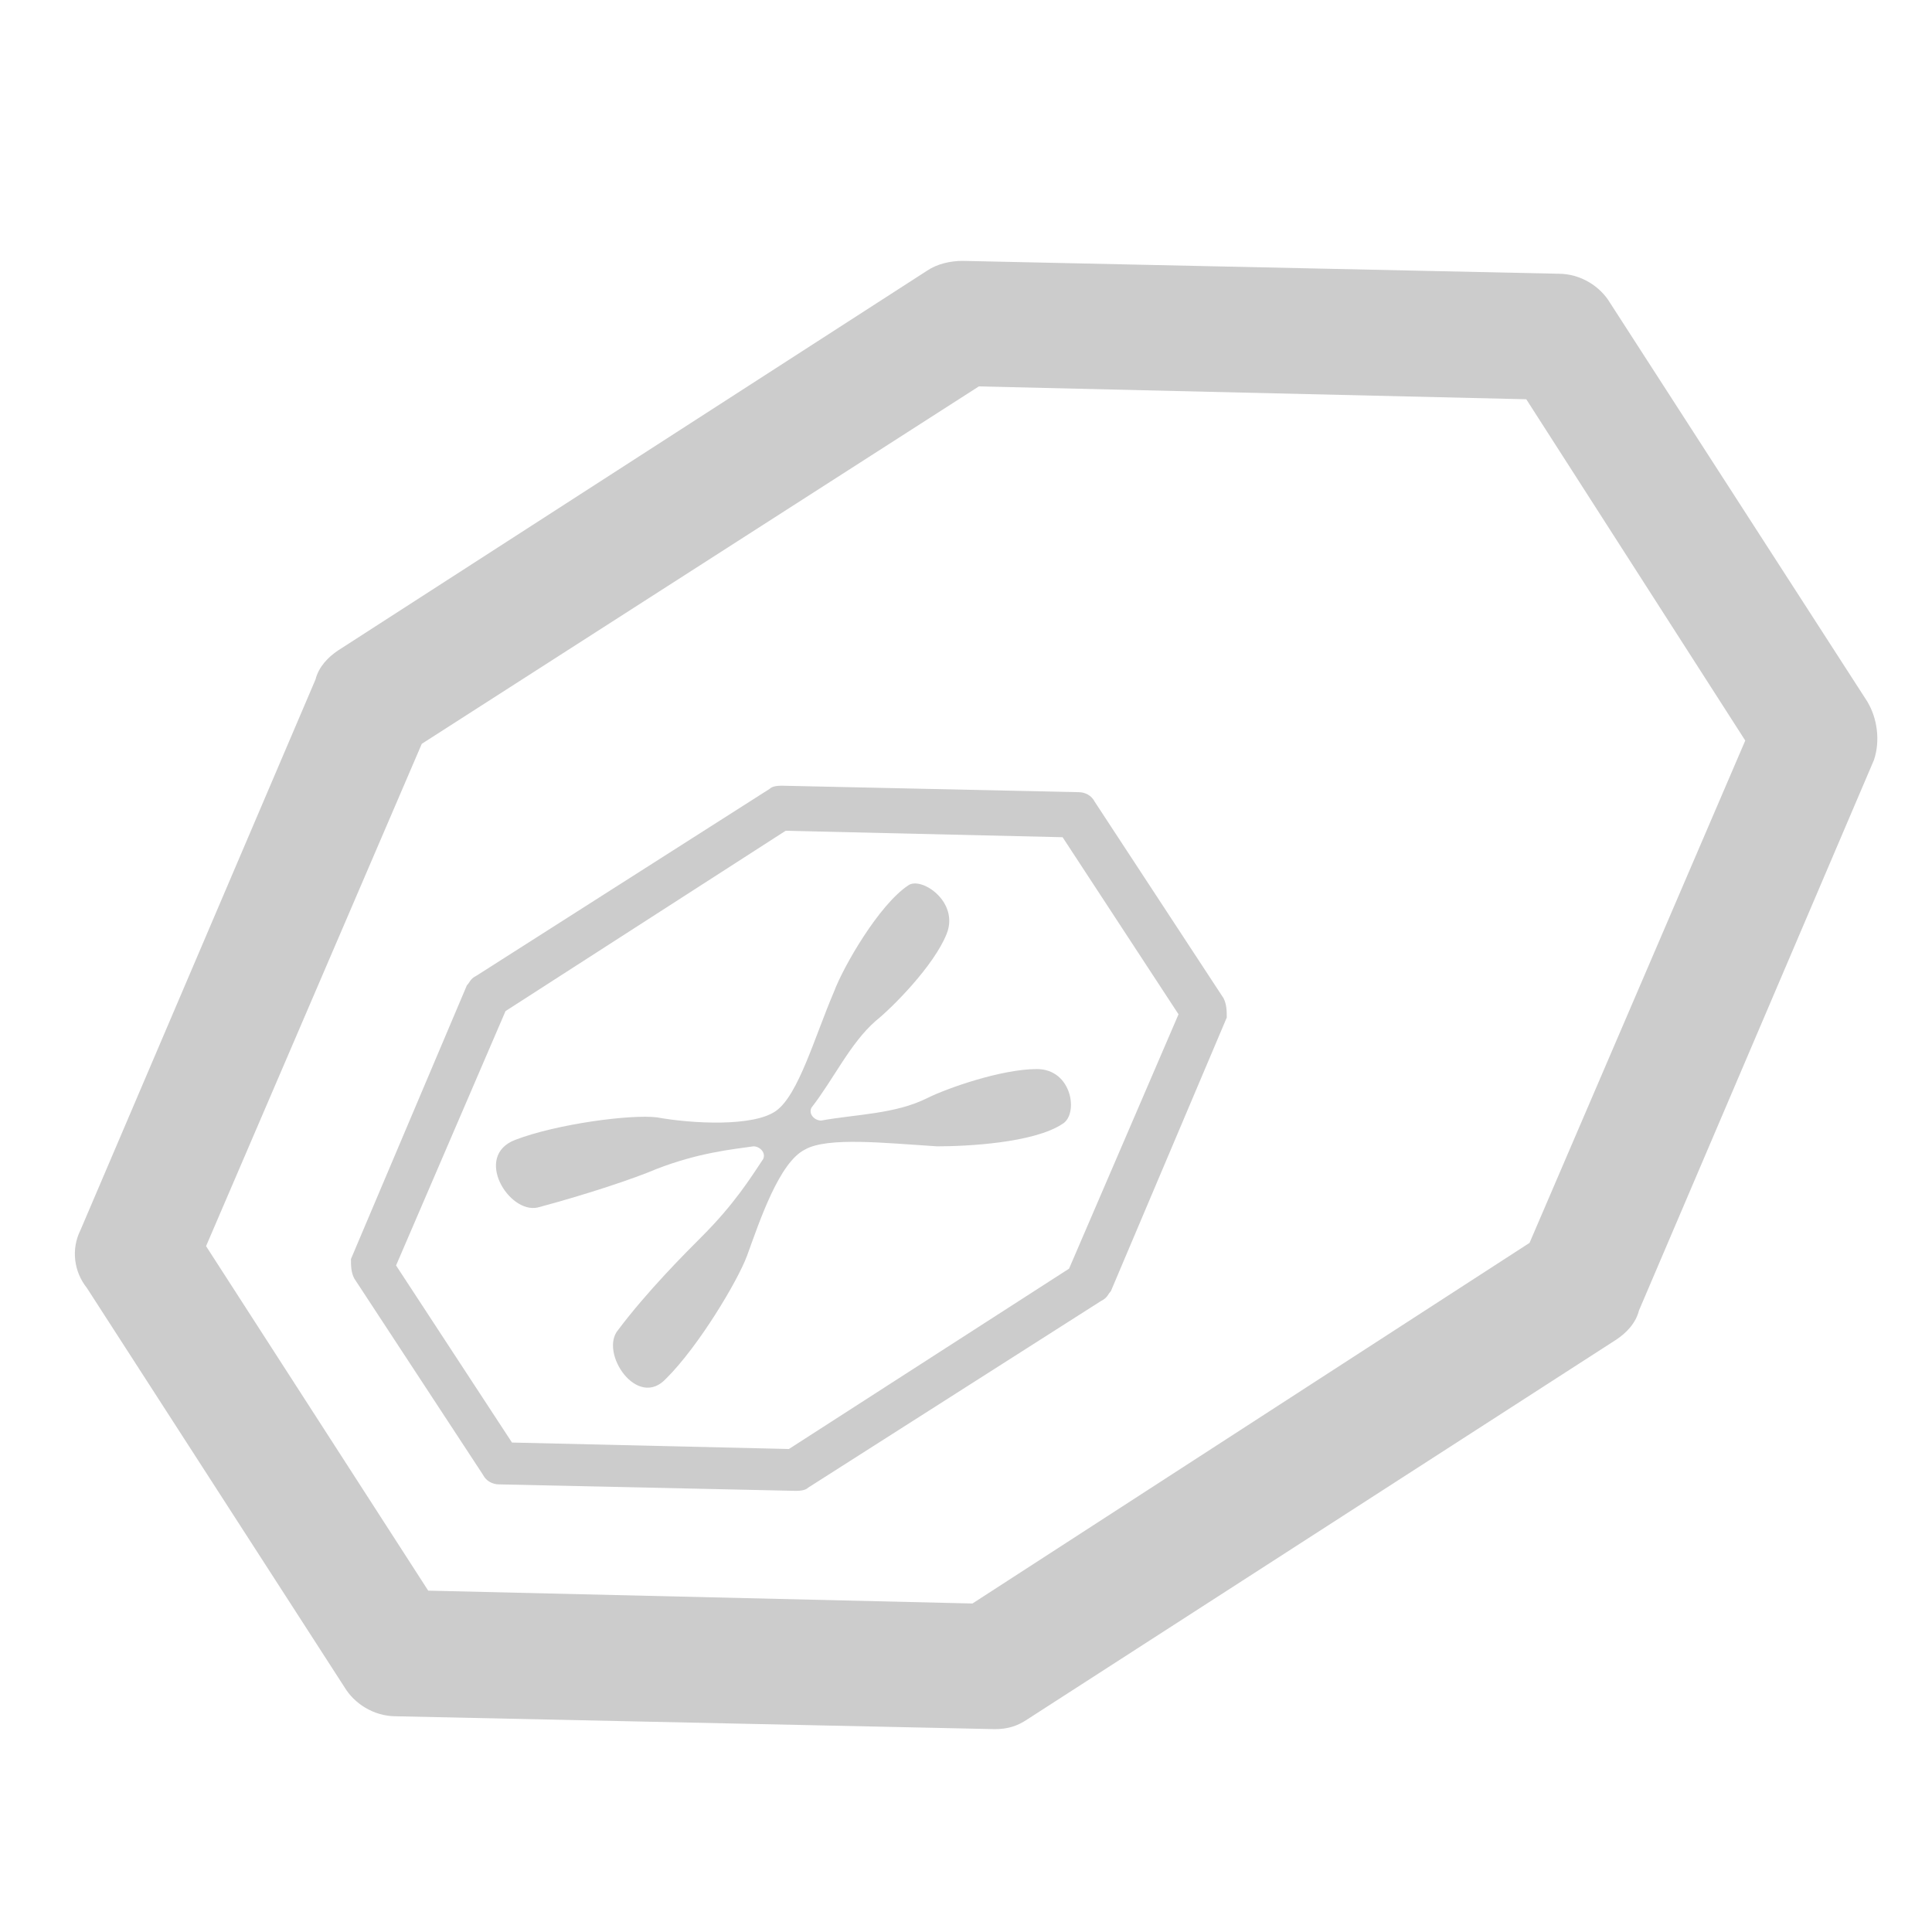
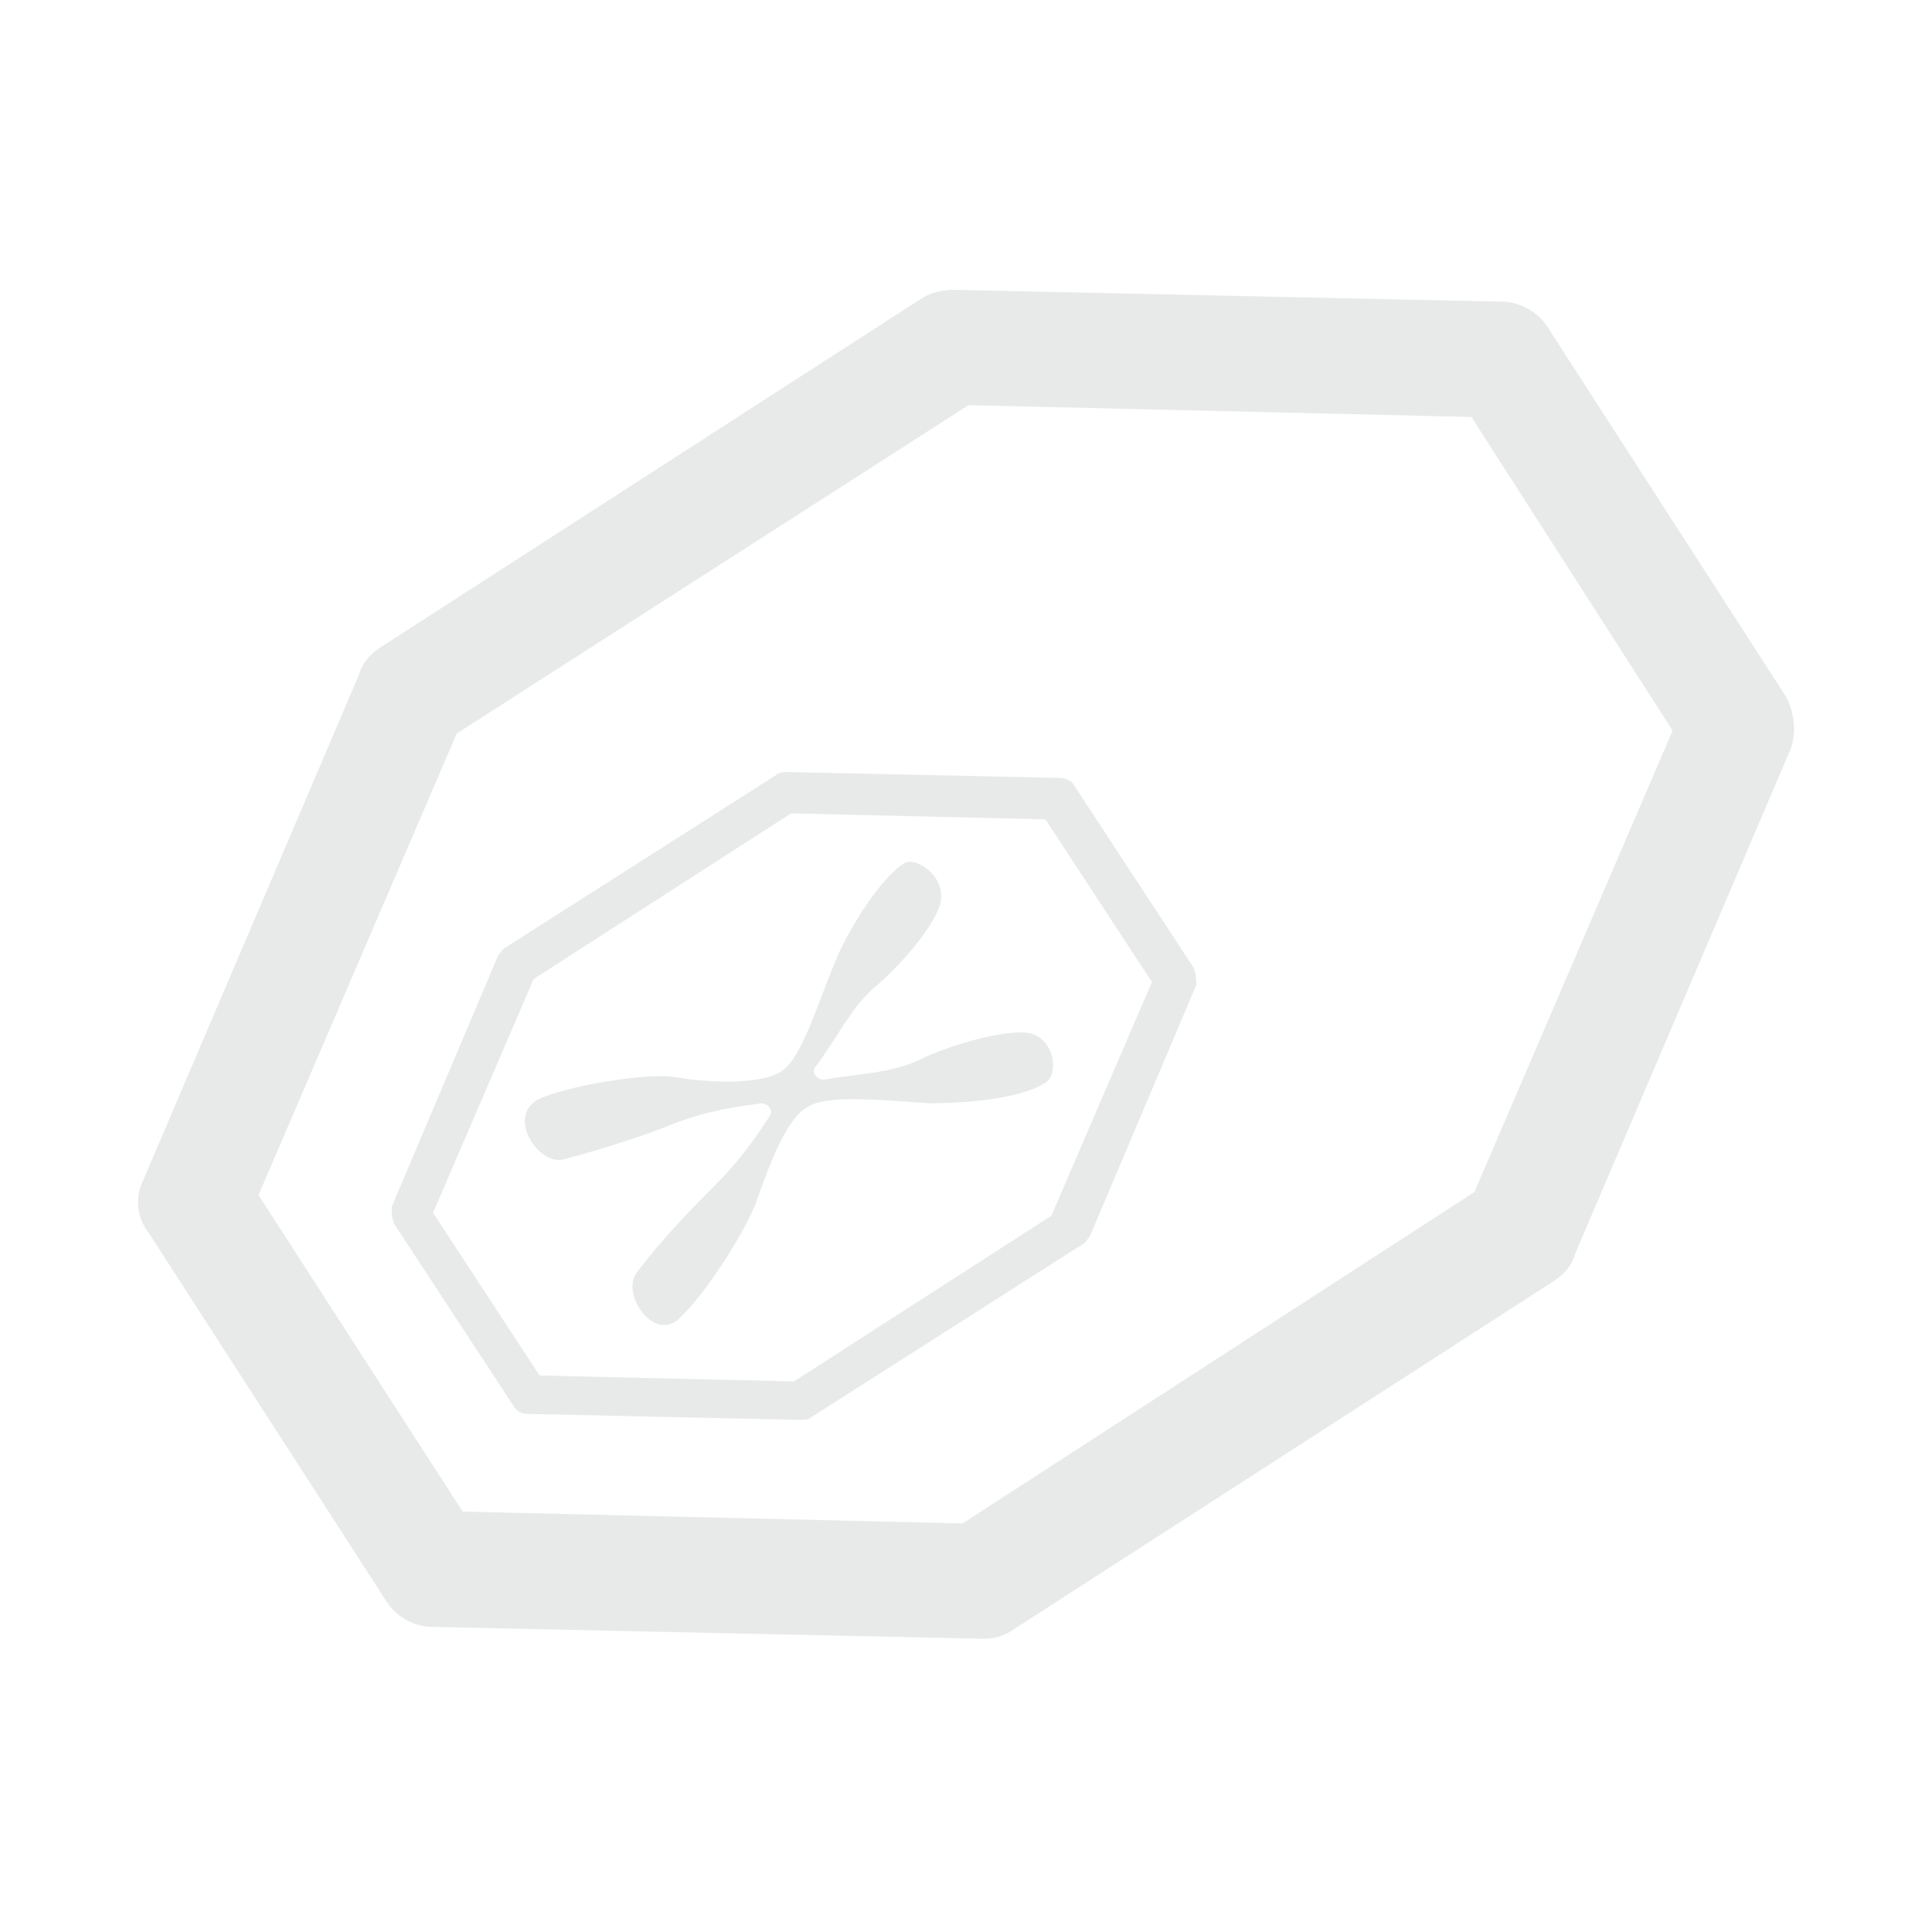
- <svg xmlns="http://www.w3.org/2000/svg" version="1.1" width="32" height="32" viewBox="0 0 32 32">
-   <path fill="rgb(204,204,204)" d="M11.040 22.827c0.533-0.533 1.173-1.6 1.333-2.027 0.213-0.587 0.533-1.547 0.96-1.76 0.373-0.213 1.333-0.107 2.187-0.053 0.48 0 1.6-0.053 2.080-0.373 0.267-0.16 0.16-0.907-0.427-0.907s-1.493 0.32-1.813 0.48c-0.533 0.267-1.173 0.267-1.76 0.373-0.107 0-0.213-0.107-0.16-0.213 0.373-0.48 0.64-1.067 1.067-1.44 0.267-0.213 0.96-0.907 1.173-1.44s-0.427-0.96-0.64-0.8c-0.48 0.32-1.067 1.333-1.227 1.76-0.32 0.747-0.587 1.707-0.96 1.973s-1.387 0.213-1.973 0.107c-0.427-0.053-1.653 0.107-2.347 0.373s-0.107 1.227 0.373 1.12c0.8-0.213 1.6-0.48 1.973-0.64 0.693-0.267 1.227-0.32 1.6-0.373 0.107 0 0.213 0.107 0.16 0.213-0.213 0.32-0.48 0.747-1.013 1.28-0.267 0.267-0.907 0.907-1.387 1.547-0.32 0.373 0.32 1.333 0.8 0.8zM30.933 11.627l-4.267-6.613c-0.16-0.267-0.48-0.48-0.853-0.48l-9.867-0.213c-0.213 0-0.427 0.053-0.587 0.16l-9.76 6.293c-0.16 0.107-0.32 0.267-0.373 0.48l-3.893 9.12c-0.16 0.32-0.107 0.693 0.107 0.96l4.267 6.613c0.16 0.267 0.48 0.48 0.853 0.48l9.92 0.213c0.213 0 0.373-0.053 0.533-0.16l9.76-6.293c0.16-0.107 0.32-0.267 0.373-0.48l3.893-9.12c0.107-0.32 0.053-0.693-0.107-0.96zM7.093 26.347l-3.68-5.707 3.573-8.32 9.227-5.92 9.067 0.213 3.627 5.653-3.573 8.32-9.227 5.973-9.013-0.213zM16.427 28.267v0 0 0zM13.173 24.693c0 0 0 0 0 0l-4.907-0.107c-0.107 0-0.213-0.053-0.267-0.16l-2.133-3.253c-0.053-0.107-0.053-0.213-0.053-0.32l1.92-4.533c0.053-0.053 0.053-0.107 0.16-0.16l4.853-3.093c0.053-0.053 0.16-0.053 0.213-0.053l4.907 0.107c0.107 0 0.213 0.053 0.267 0.16l2.133 3.253c0.053 0.107 0.053 0.213 0.053 0.32l-1.92 4.533c-0.053 0.053-0.053 0.107-0.16 0.16l-4.853 3.093c-0.053 0.053-0.16 0.053-0.213 0.053zM8.48 23.893l4.587 0.107 4.64-2.987 1.813-4.213-1.92-2.933-4.587-0.107-4.64 2.987-1.813 4.213 1.92 2.933z" />
+ <svg xmlns="http://www.w3.org/2000/svg" width="140px" height="140px" viewBox="0 0 140 140" version="1.1">
+   <defs />
+   <g id="Page-1" stroke="none" stroke-width="1" fill="none" fill-rule="evenodd">
+     <g id="Artboard-Copy-24" fill-rule="nonzero" fill="#E8EAEA">
+       <path d="M49.389,95.386 C51.533,93.242 54.105,88.955 54.748,87.24 C55.606,84.882 56.892,81.023 58.607,80.166 C60.107,79.308 63.966,79.737 67.396,79.951 C69.325,79.951 73.827,79.737 75.756,78.451 C76.828,77.808 76.399,74.806 74.041,74.806 C71.683,74.806 68.039,76.093 66.753,76.736 C64.609,77.808 62.037,77.808 59.679,78.236 C59.25,78.236 58.821,77.808 59.035,77.379 C60.536,75.45 61.608,73.092 63.323,71.591 C64.395,70.733 67.181,67.947 68.039,65.803 C68.896,63.659 66.324,61.944 65.466,62.587 C63.537,63.874 61.179,67.947 60.536,69.662 C59.25,72.663 58.178,76.521 56.677,77.593 C55.177,78.665 51.104,78.451 48.746,78.022 C47.031,77.808 42.1,78.451 39.314,79.523 C36.527,80.594 38.885,84.453 40.814,84.024 C44.03,83.167 47.245,82.095 48.746,81.452 C51.533,80.38 53.676,80.166 55.177,79.951 C55.606,79.951 56.034,80.38 55.82,80.809 C54.962,82.095 53.891,83.81 51.747,85.954 C50.675,87.025 48.103,89.598 46.173,92.17 C44.887,93.671 47.46,97.529 49.389,95.386 L49.389,95.386 Z M129.348,50.368 L112.199,23.787 C111.556,22.715 110.269,21.858 108.769,21.858 L69.111,21 C68.253,21 67.396,21.214 66.753,21.643 L27.523,46.939 C26.88,47.367 26.237,48.01 26.023,48.868 L10.374,85.525 C9.731,86.811 9.945,88.312 10.803,89.383 L27.952,115.965 C28.595,117.037 29.881,117.894 31.382,117.894 L71.254,118.752 C72.112,118.752 72.755,118.538 73.398,118.109 L112.627,92.813 C113.271,92.385 113.914,91.742 114.128,90.884 L129.777,54.227 C130.206,52.941 129.991,51.44 129.348,50.368 L129.348,50.368 Z M33.526,109.534 L18.734,86.597 L33.097,53.155 L70.183,29.36 L106.625,30.218 L121.202,52.941 L106.839,86.382 L69.754,110.392 L33.526,109.534 L33.526,109.534 Z M57.964,102.889 L57.964,102.889 L38.242,102.46 C37.813,102.46 37.384,102.246 37.17,101.817 L28.595,88.74 C28.381,88.312 28.381,87.883 28.381,87.454 L36.098,69.233 C36.312,69.019 36.312,68.804 36.741,68.59 L56.249,56.156 C56.463,55.942 56.892,55.942 57.106,55.942 L76.828,56.371 C77.257,56.371 77.686,56.585 77.9,57.014 L86.475,70.09 C86.689,70.519 86.689,70.948 86.689,71.377 L78.972,89.598 C78.757,89.812 78.757,90.027 78.329,90.241 L58.821,102.674 C58.607,102.889 58.178,102.889 57.964,102.889 L57.964,102.889 Z M39.099,99.673 L57.535,100.102 L76.185,88.097 L83.473,71.162 L75.756,59.372 L57.321,58.943 L38.67,70.948 L31.382,87.883 L39.099,99.673 Z" id="Shape" />
+     </g>
+   </g>
</svg>
